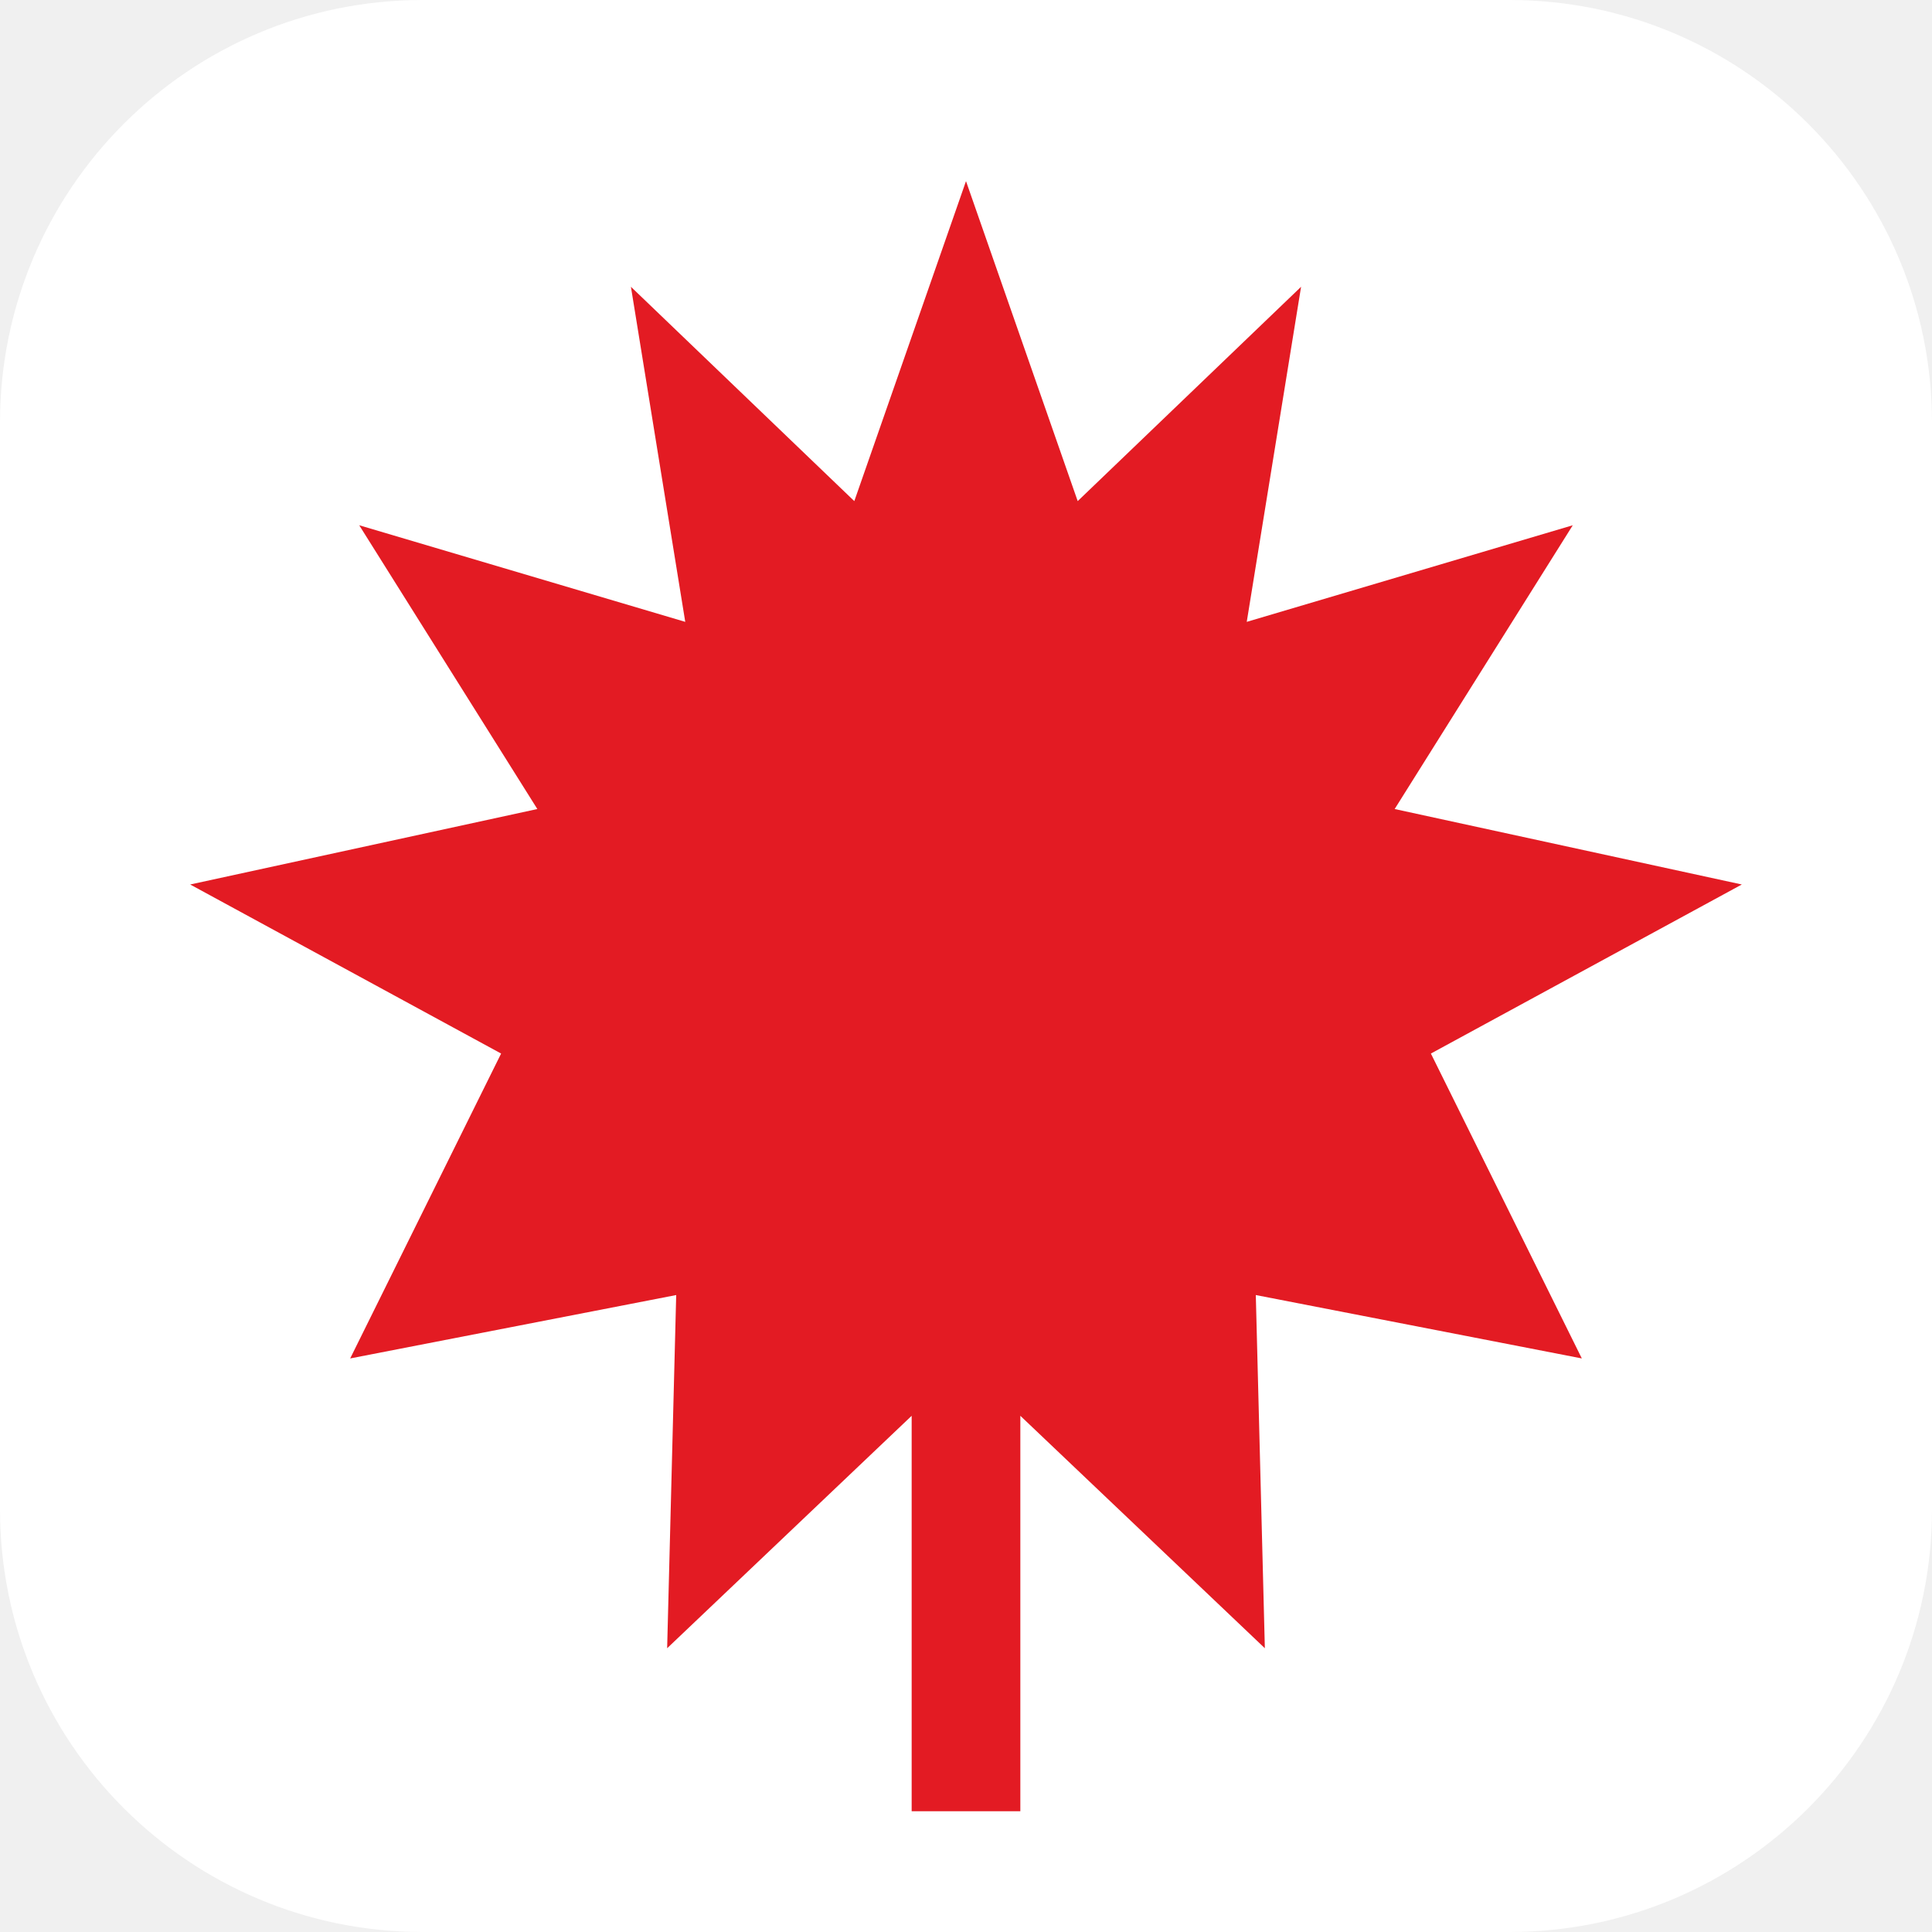
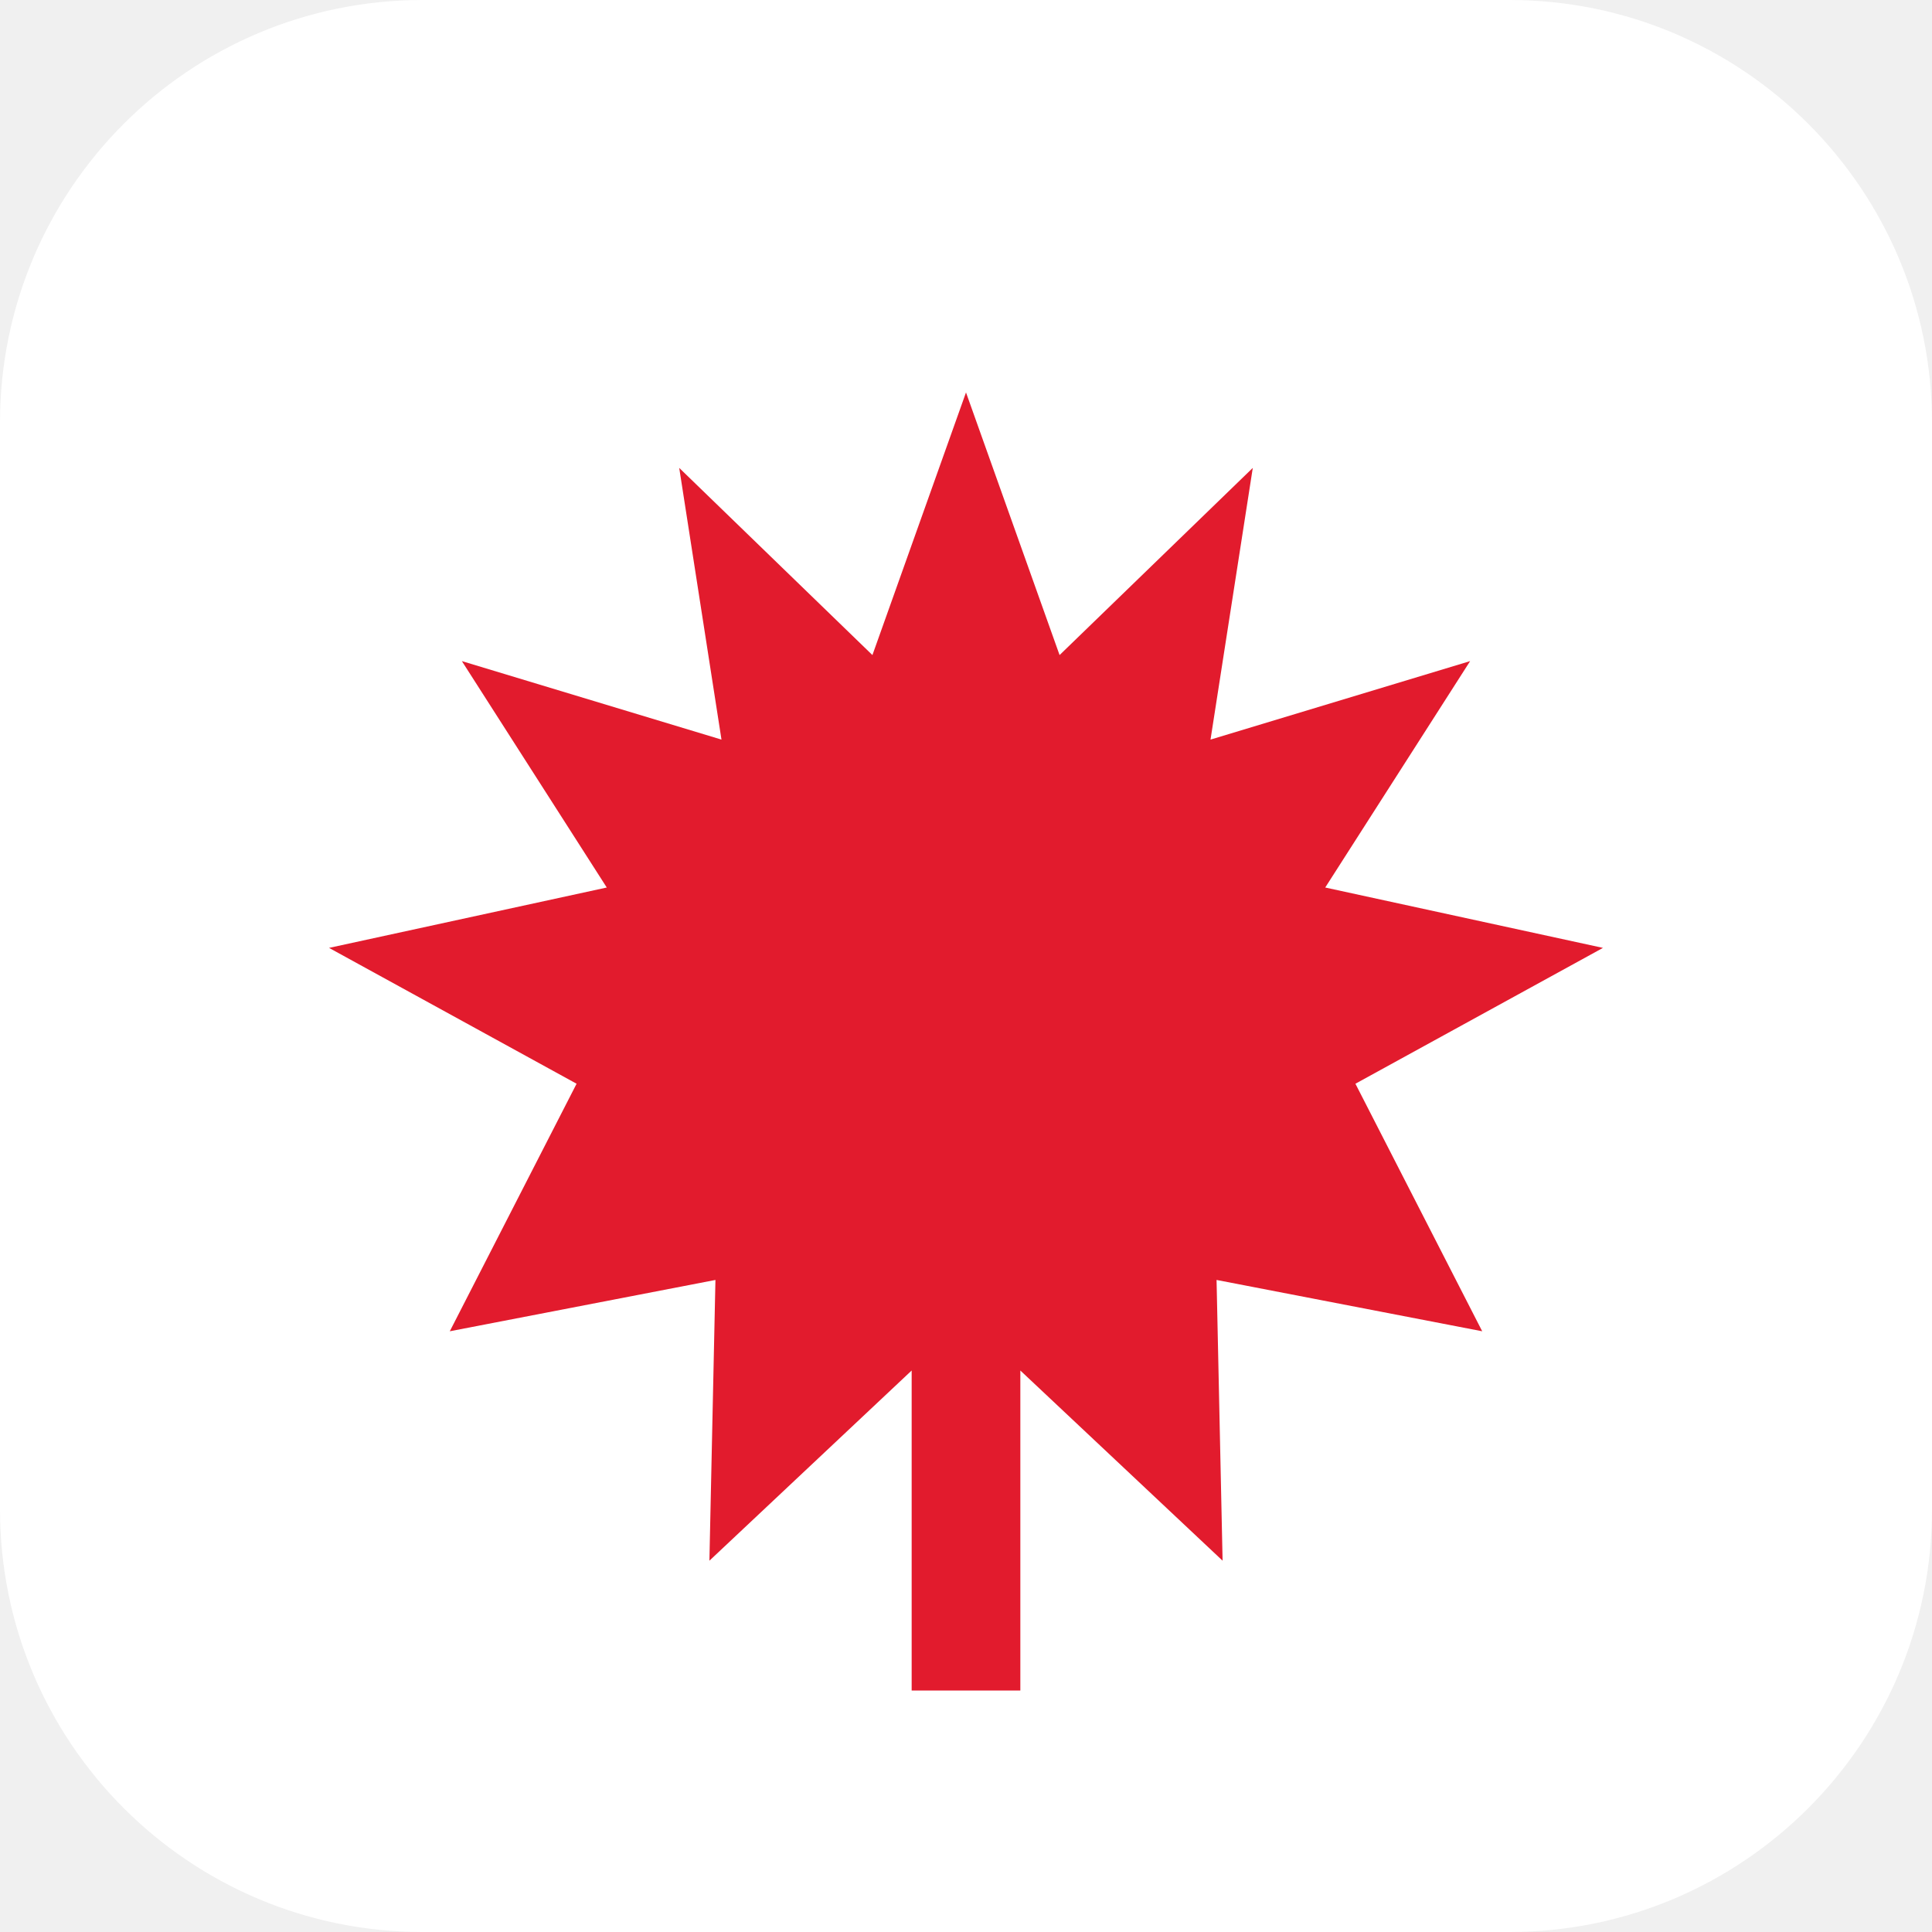
<svg xmlns="http://www.w3.org/2000/svg" viewBox="0 0 64 64" role="img" aria-label="iCanada Reparos - folha do Canadá">
  <rect width="64" height="64" rx="14" fill="#ffffff" />
-   <path d="M32 6l3.7 10.6 7.4-7.1-1.8 11.1 10.8-3.2-5.9 9.4 11.5 2.5-10.3 5.6 5 10.1-10.8-2.1.3 11.7-8.1-7.7V60h-3.6V46.9l-8.1 7.7.3-11.7-10.8 2.1 5-10.1L6.3 29.3l11.5-2.5-5.9-9.4 10.8 3.2-1.8-11.1 7.4 7.1L32 6z" fill="#e31b23" />
+   <path d="M32 13l3.1 8.7 6.4-6.2-1.4 9 8.6-2.6-4.8 7.5 9.2 2-8.2 4.5 4.2 8.2-8.8-1.7.2 9.3-6.7-6.3V56h-3.6V45.4l-6.7 6.3.2-9.3-8.8 1.7 4.2-8.2-8.2-4.5 9.2-2-4.8-7.5 8.6 2.6-1.4-9 6.4 6.2L32 13z" fill="#e21b2d" />
</svg>
